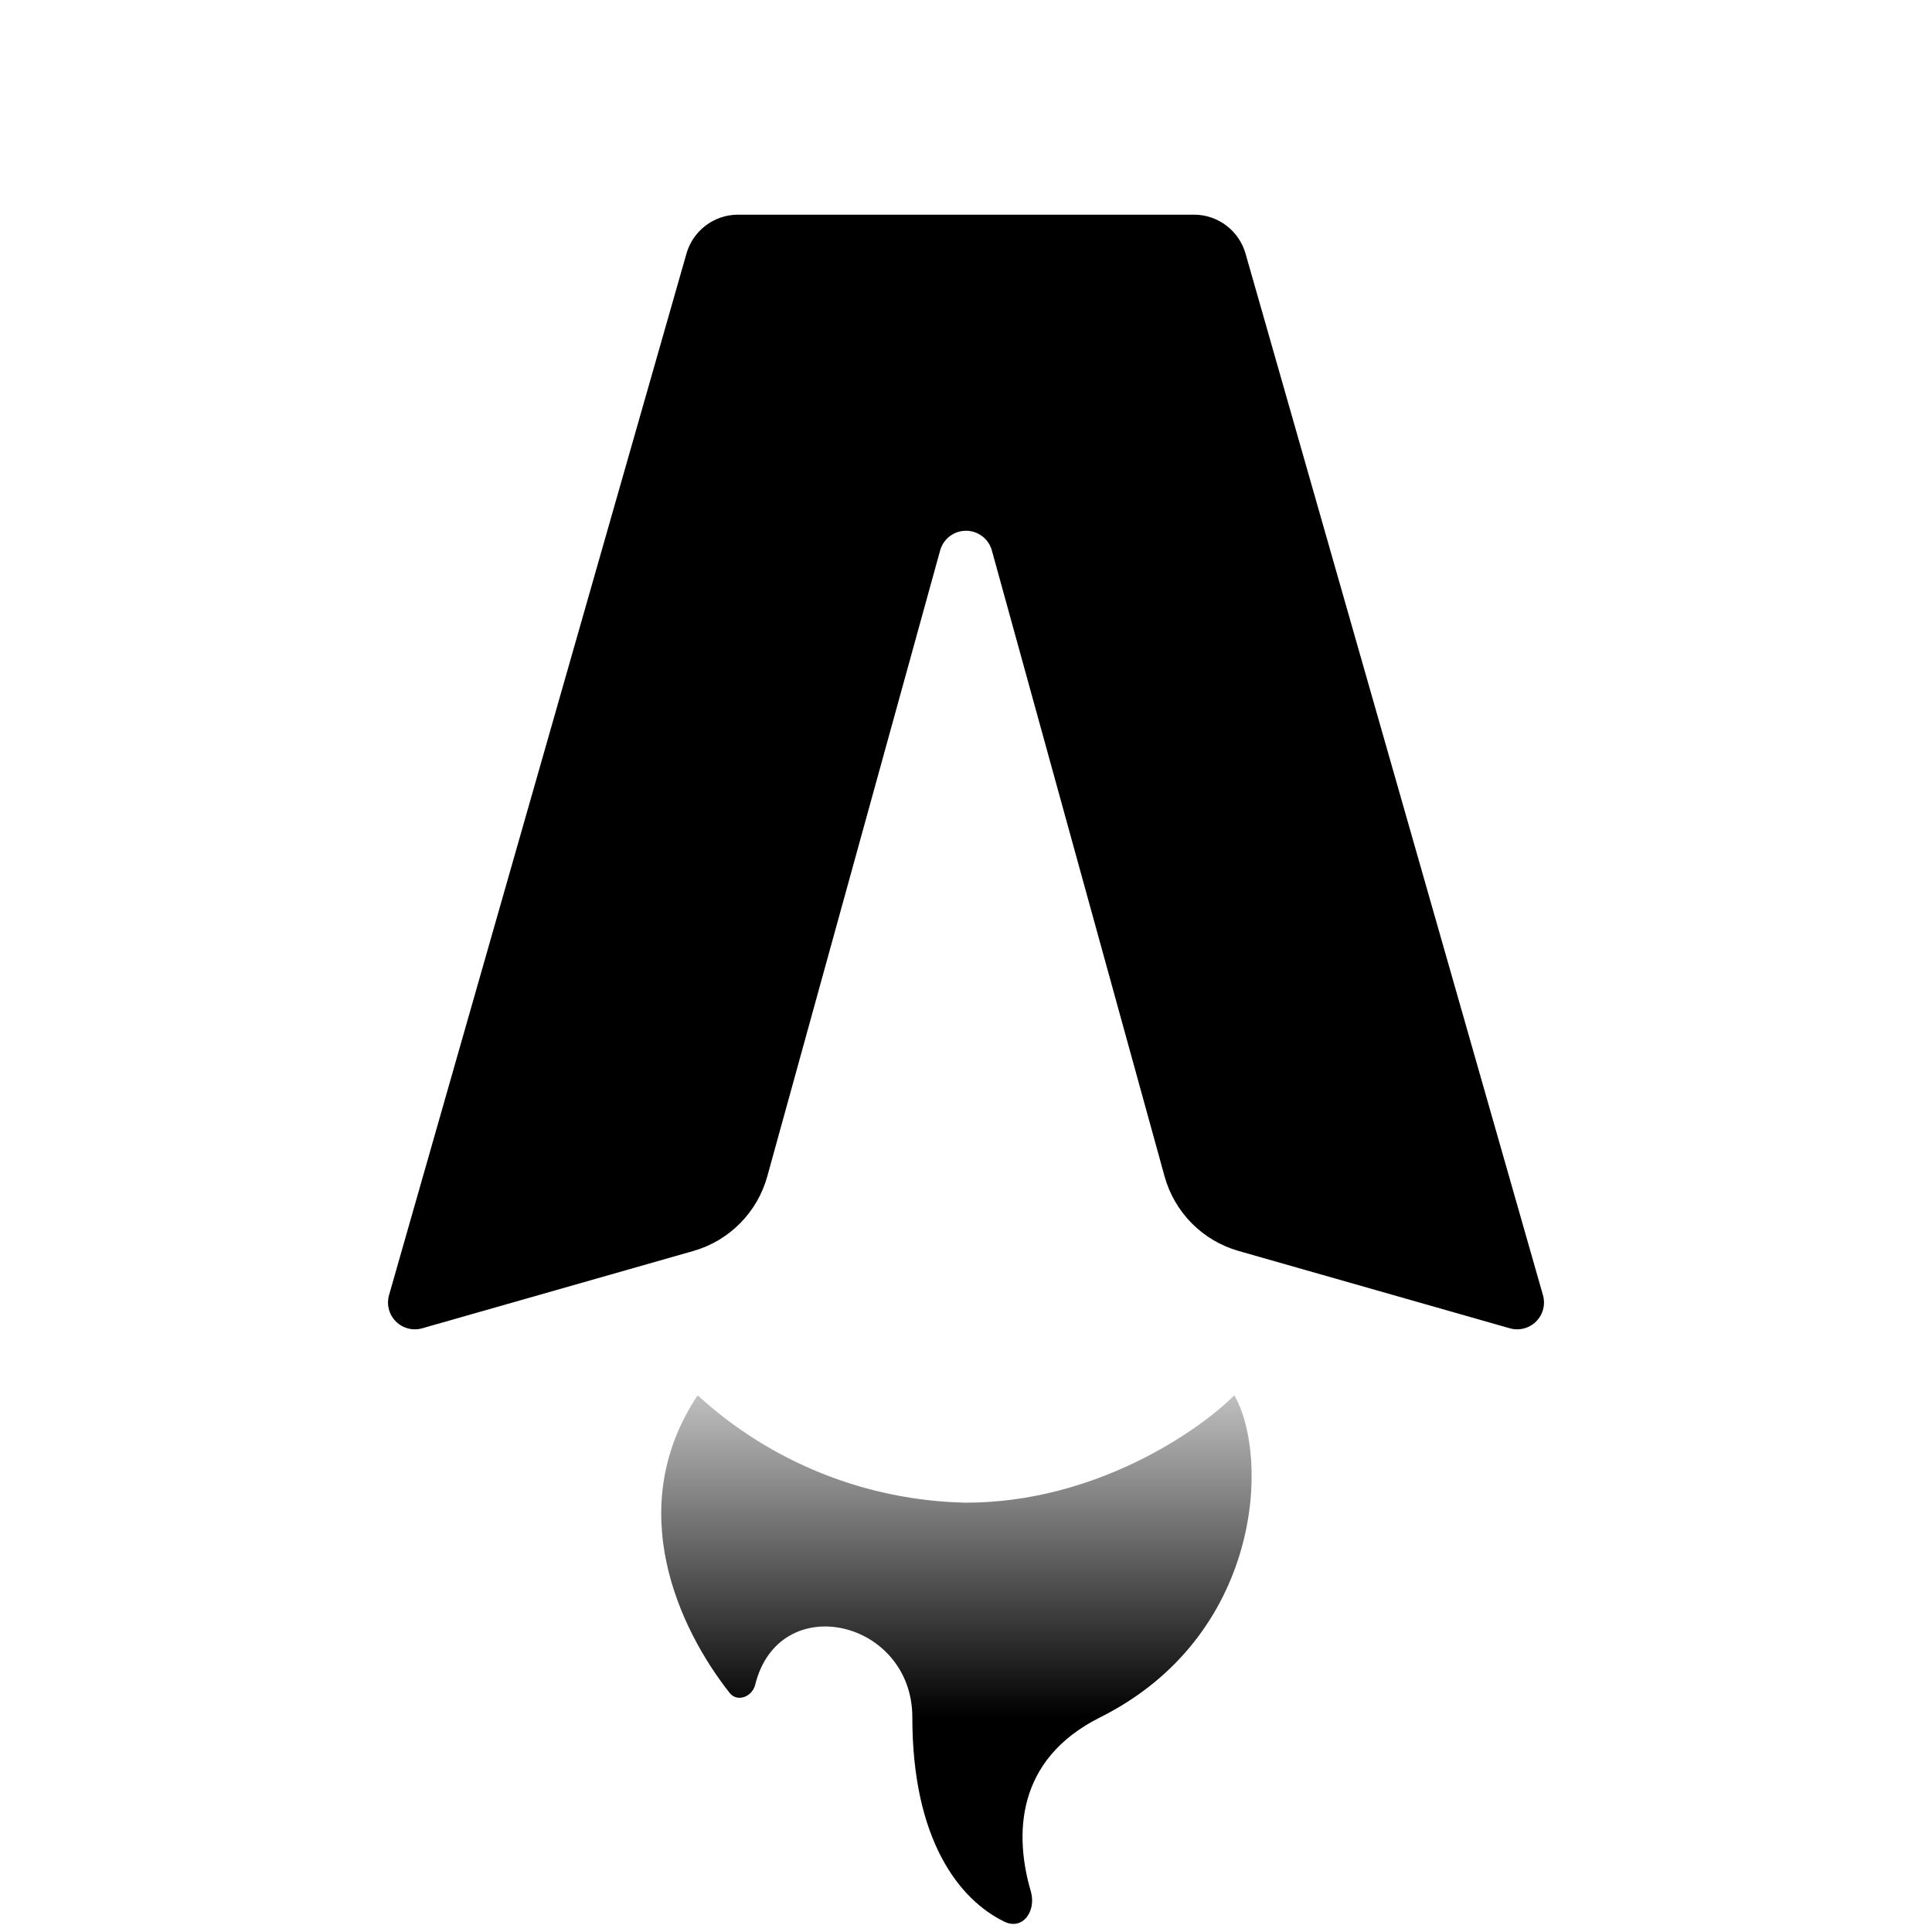
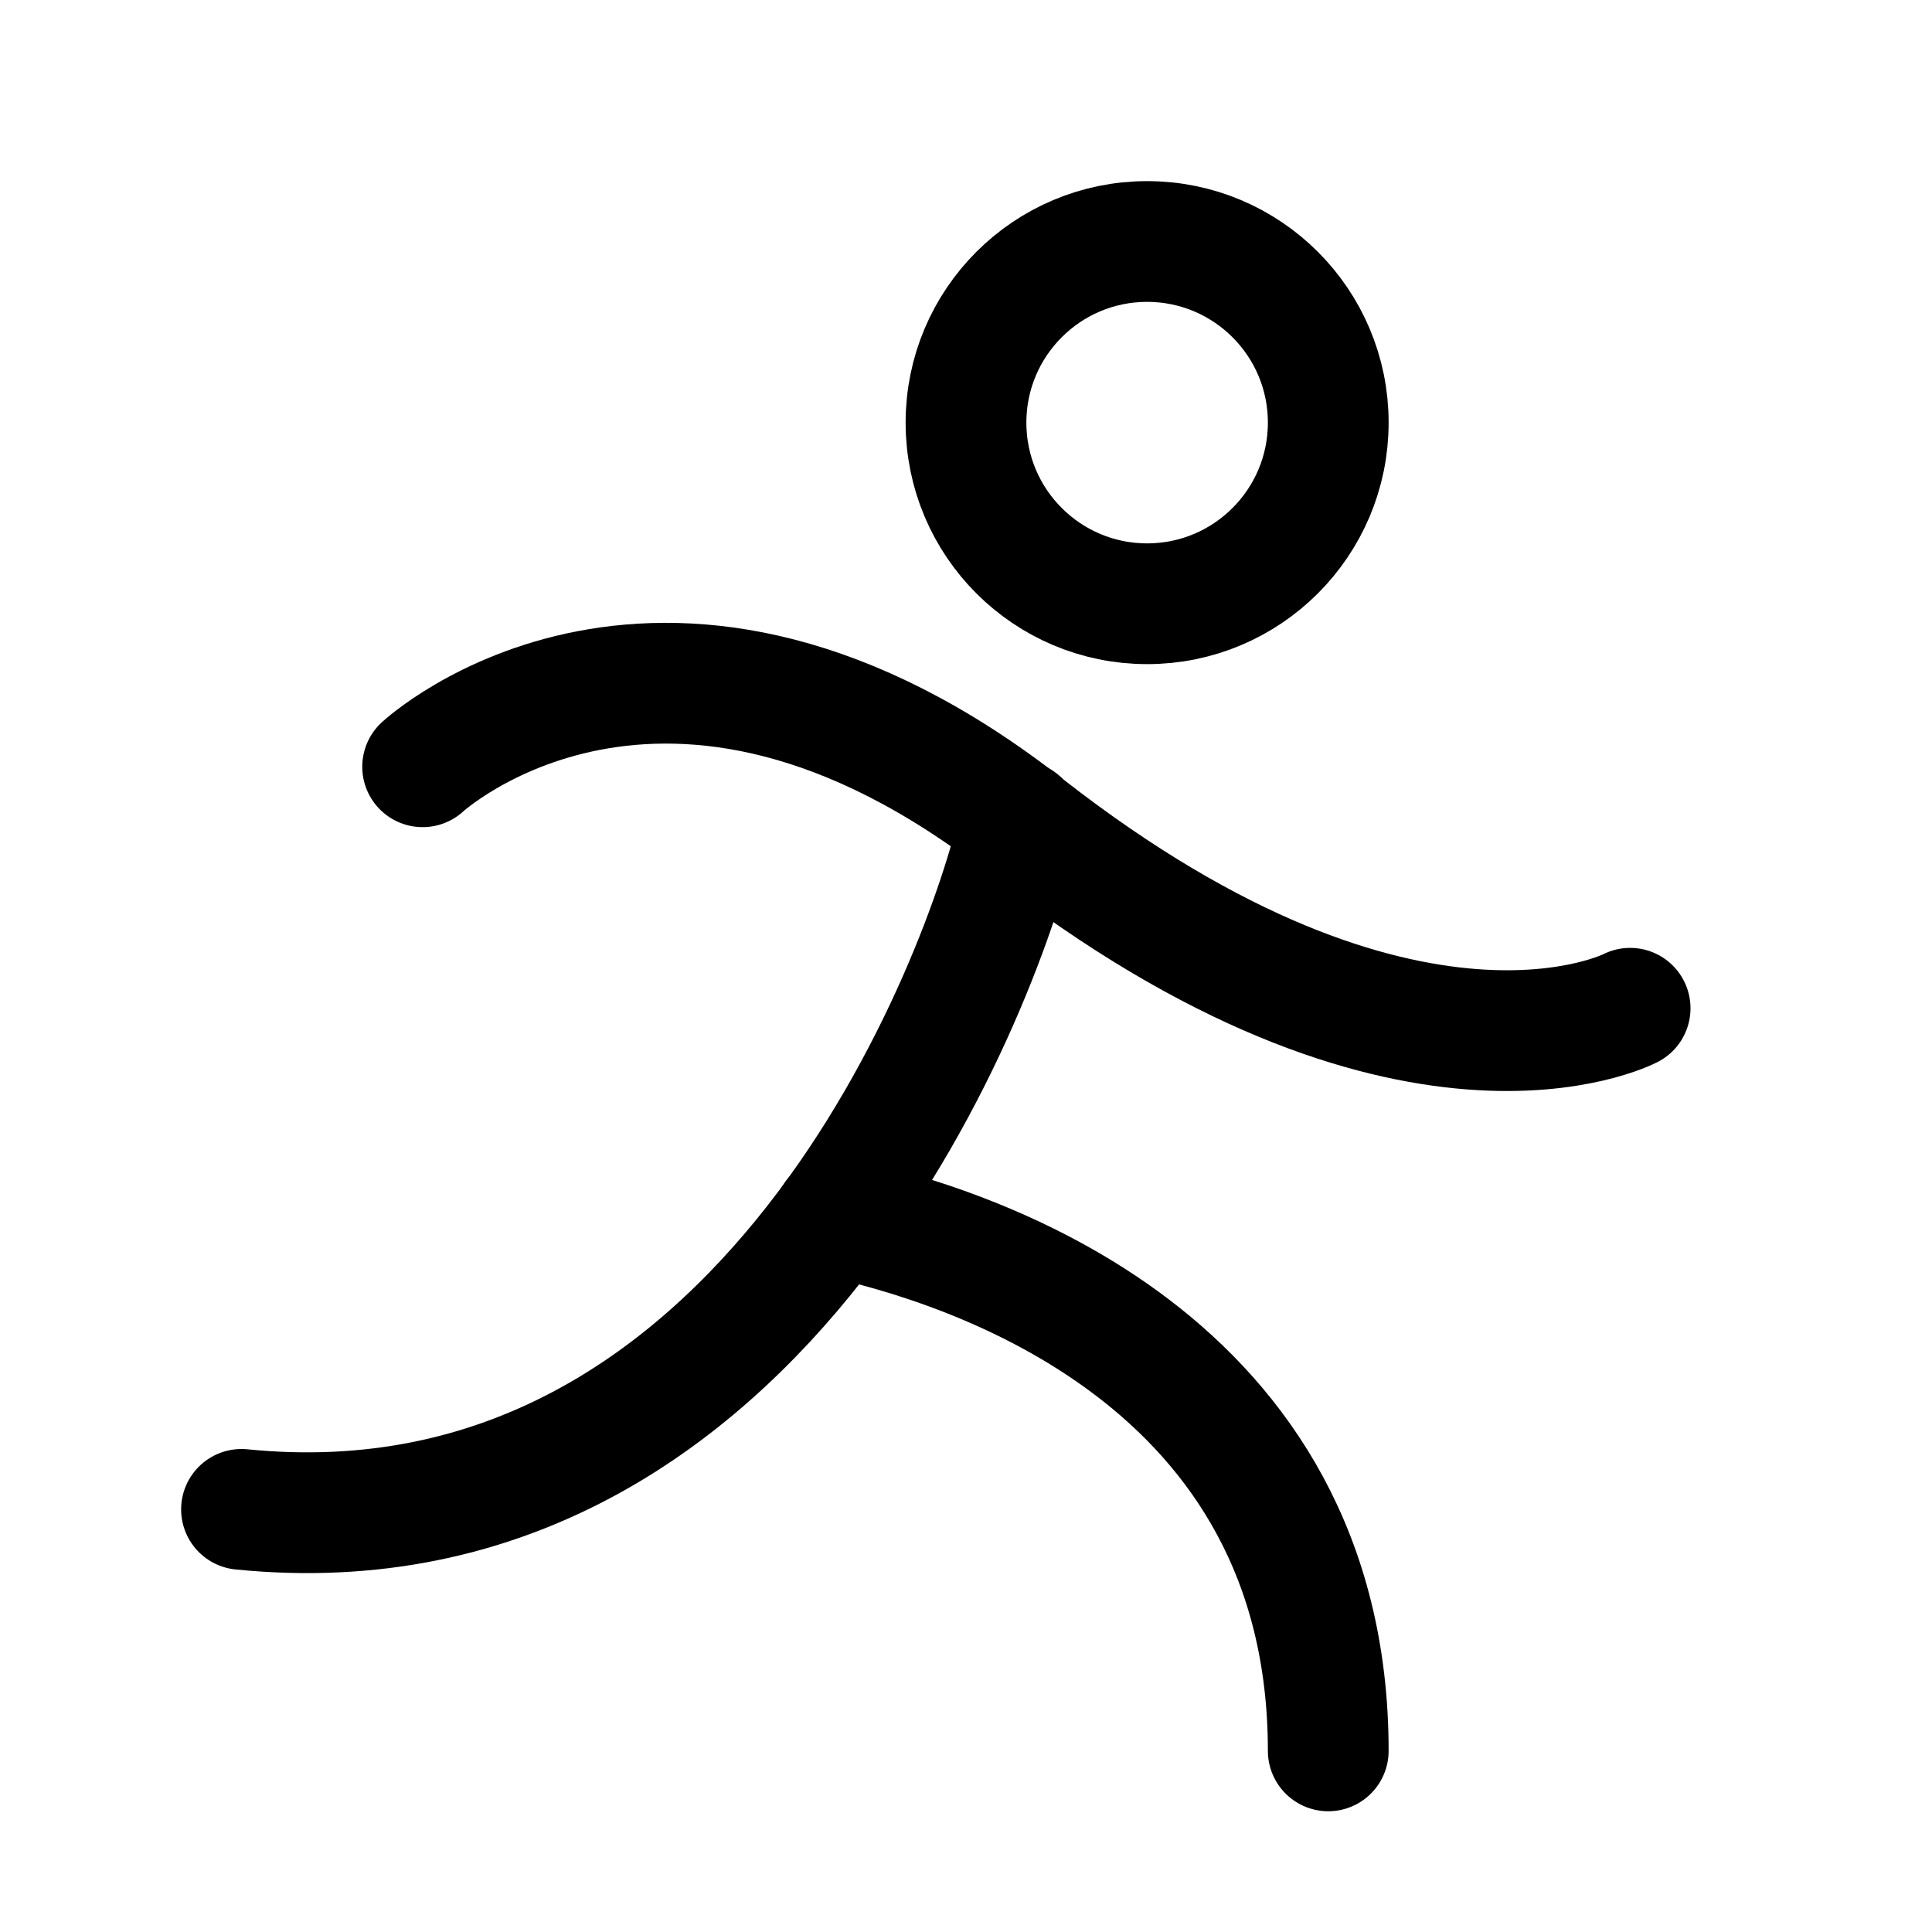
- <svg xmlns="http://www.w3.org/2000/svg" fill="none" viewBox="0 0 36 36">
-   <path fill="#000" d="M22.25 4h-8.5a1 1 0 0 0-.96.73l-5.54 19.4a.5.5 0 0 0 .62.62l5.05-1.44a2 2 0 0 0 1.38-1.4l3.22-11.66a.5.5 0 0 1 .96 0l3.22 11.67a2 2 0 0 0 1.38 1.39l5.05 1.44a.5.5 0 0 0 .62-.62l-5.54-19.4a1 1 0 0 0-.96-.73Z" />
-   <path fill="url(#gradient)" d="M18 28a7.63 7.63 0 0 1-5-2c-1.4 2.1-.35 4.35.6 5.55.14.17.41.07.47-.15.44-1.8 2.93-1.22 2.93.6 0 2.28.87 3.4 1.72 3.81.34.16.59-.2.49-.56-.31-1.05-.29-2.46 1.29-3.25 3-1.5 3.17-4.83 2.5-6-.67.67-2.6 2-5 2Z" />
-   <defs>
-     <linearGradient id="gradient" x1="16" x2="16" y1="32" y2="24" gradientUnits="userSpaceOnUse">
-       <stop stop-color="#000" />
-       <stop offset="1" stop-color="#000" stop-opacity="0" />
-     </linearGradient>
-   </defs>
-   <style>
-     @media (prefers-color-scheme:dark){:root{filter:invert(100%)}}
-   </style>
+ <svg xmlns="http://www.w3.org/2000/svg" width="192" height="192" fill="#000000" viewBox="0 0 256 256">
+   <rect width="256" height="256" fill="none" />
+   <circle cx="152" cy="56" r="24" fill="none" stroke="#000000" stroke-linecap="round" stroke-linejoin="round" stroke-width="16" />
+   <path d="M56,101.6s32-29.6,80,8c50.5,39.4,80,24,80,24" fill="none" stroke="#000000" stroke-linecap="round" stroke-linejoin="round" stroke-width="16" />
+   <path d="M135.1,108.8C130.7,129.2,101.6,207,32,200" fill="none" stroke="#000000" stroke-linecap="round" stroke-linejoin="round" stroke-width="16" />
+   <path d="M110.6,161.2C128.5,165,176,180,176,232" fill="none" stroke="#000000" stroke-linecap="round" stroke-linejoin="round" stroke-width="16" />
</svg>
